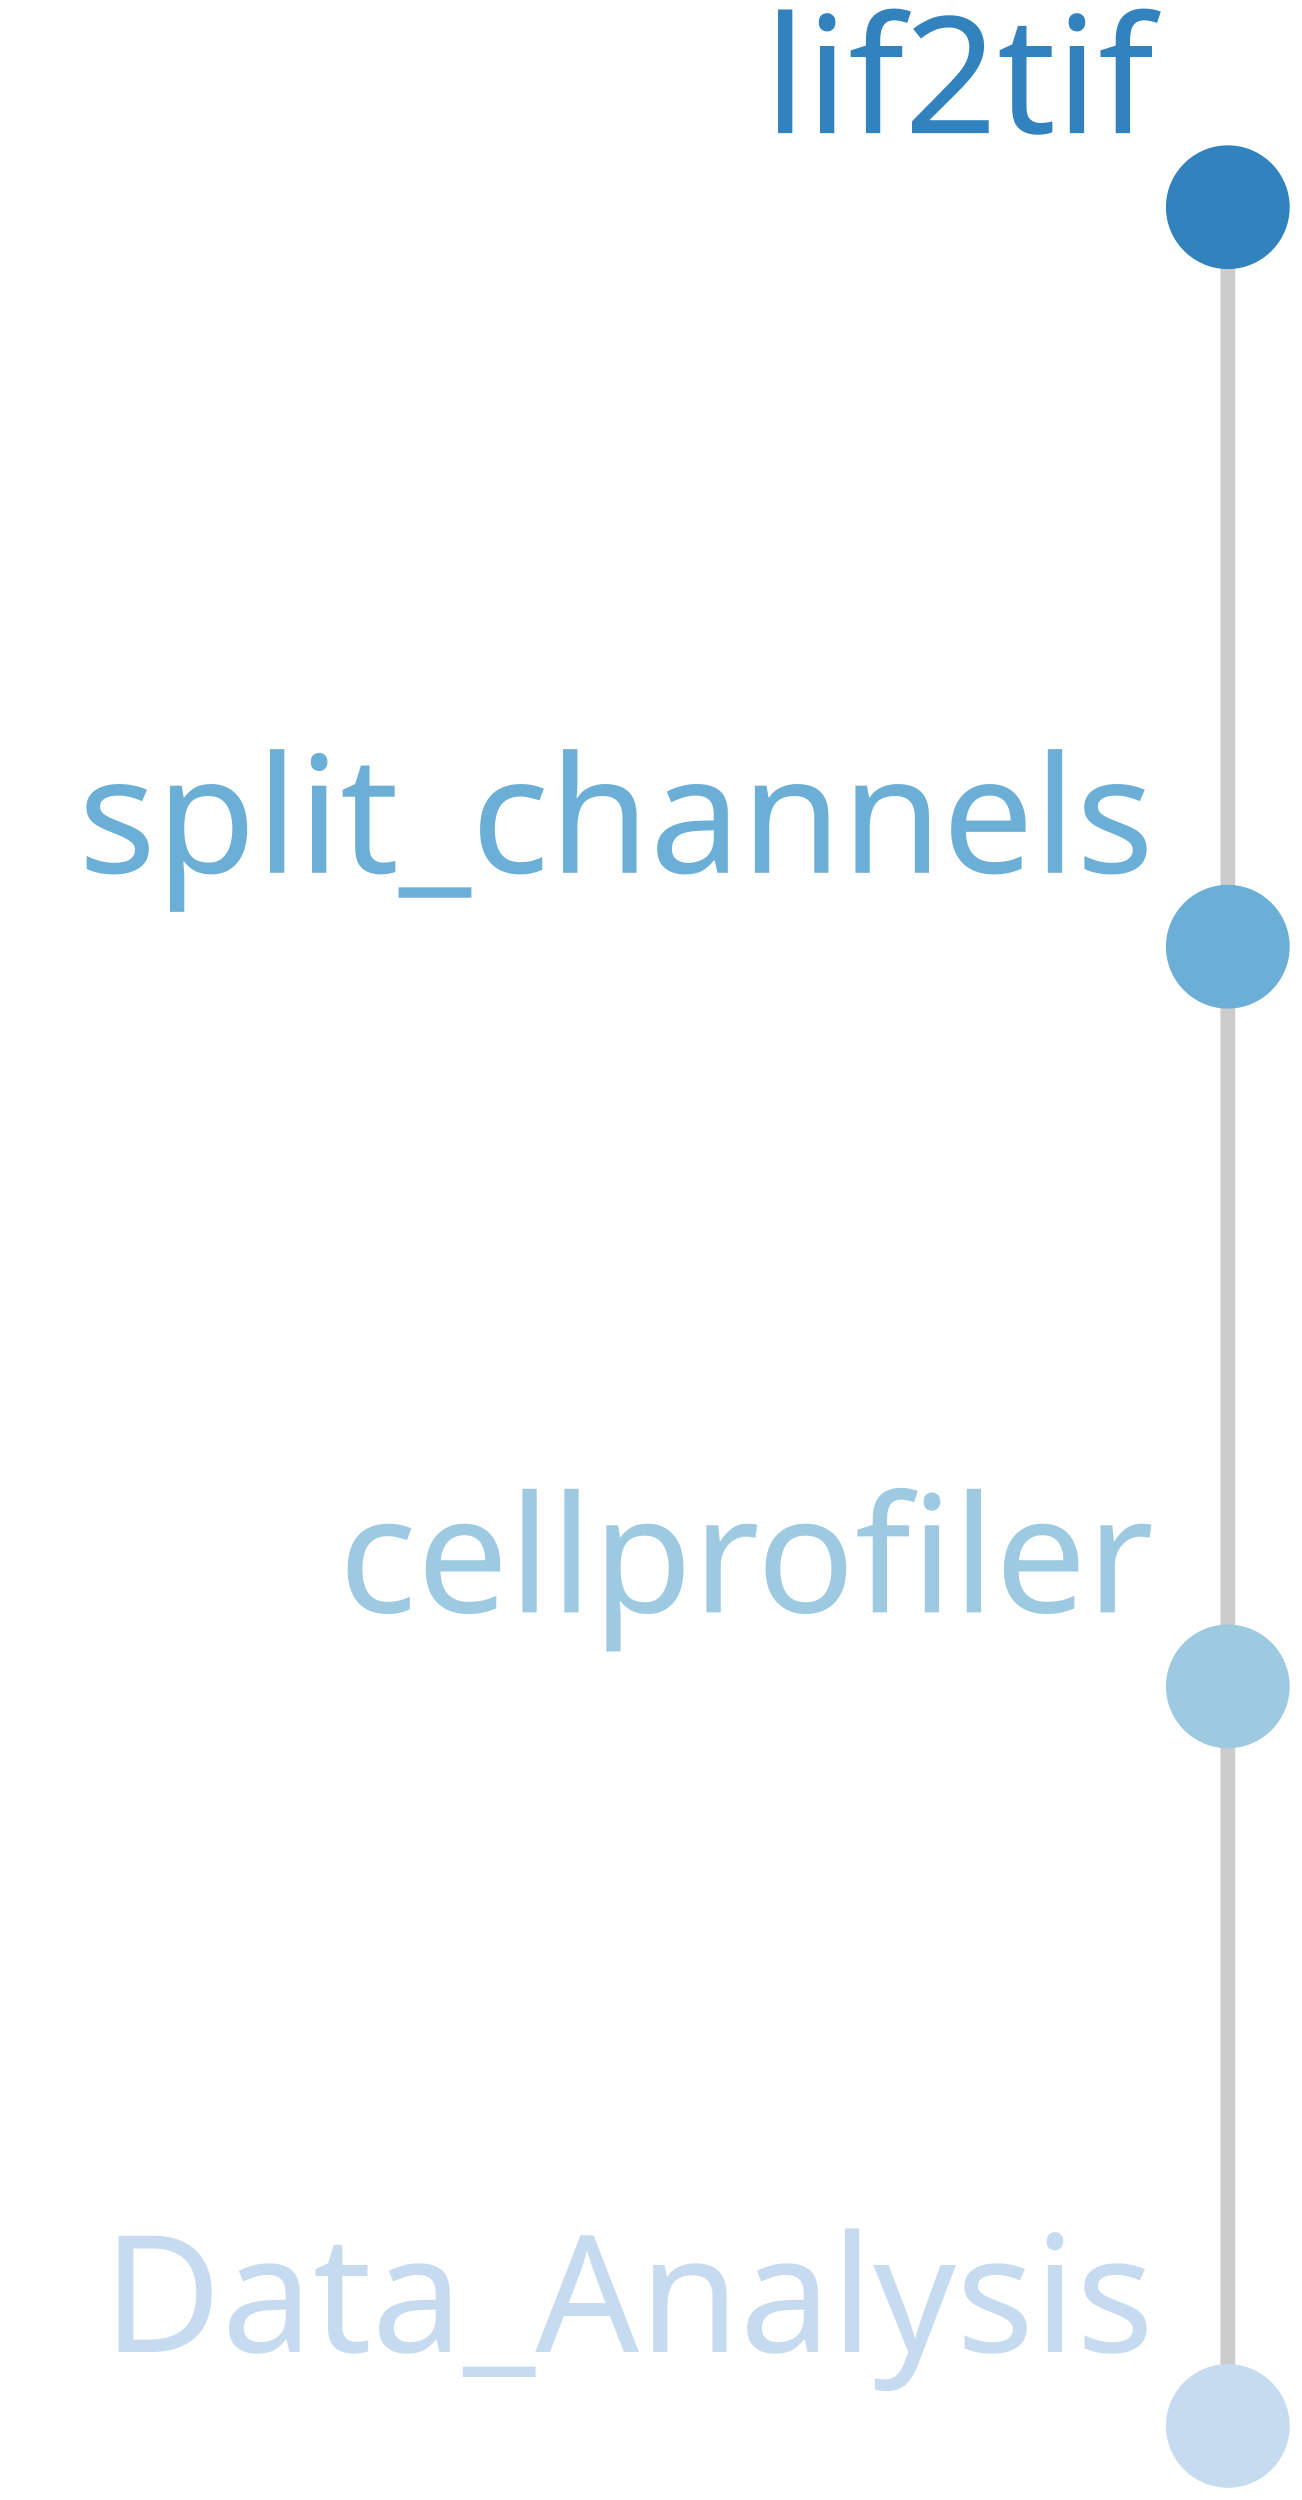
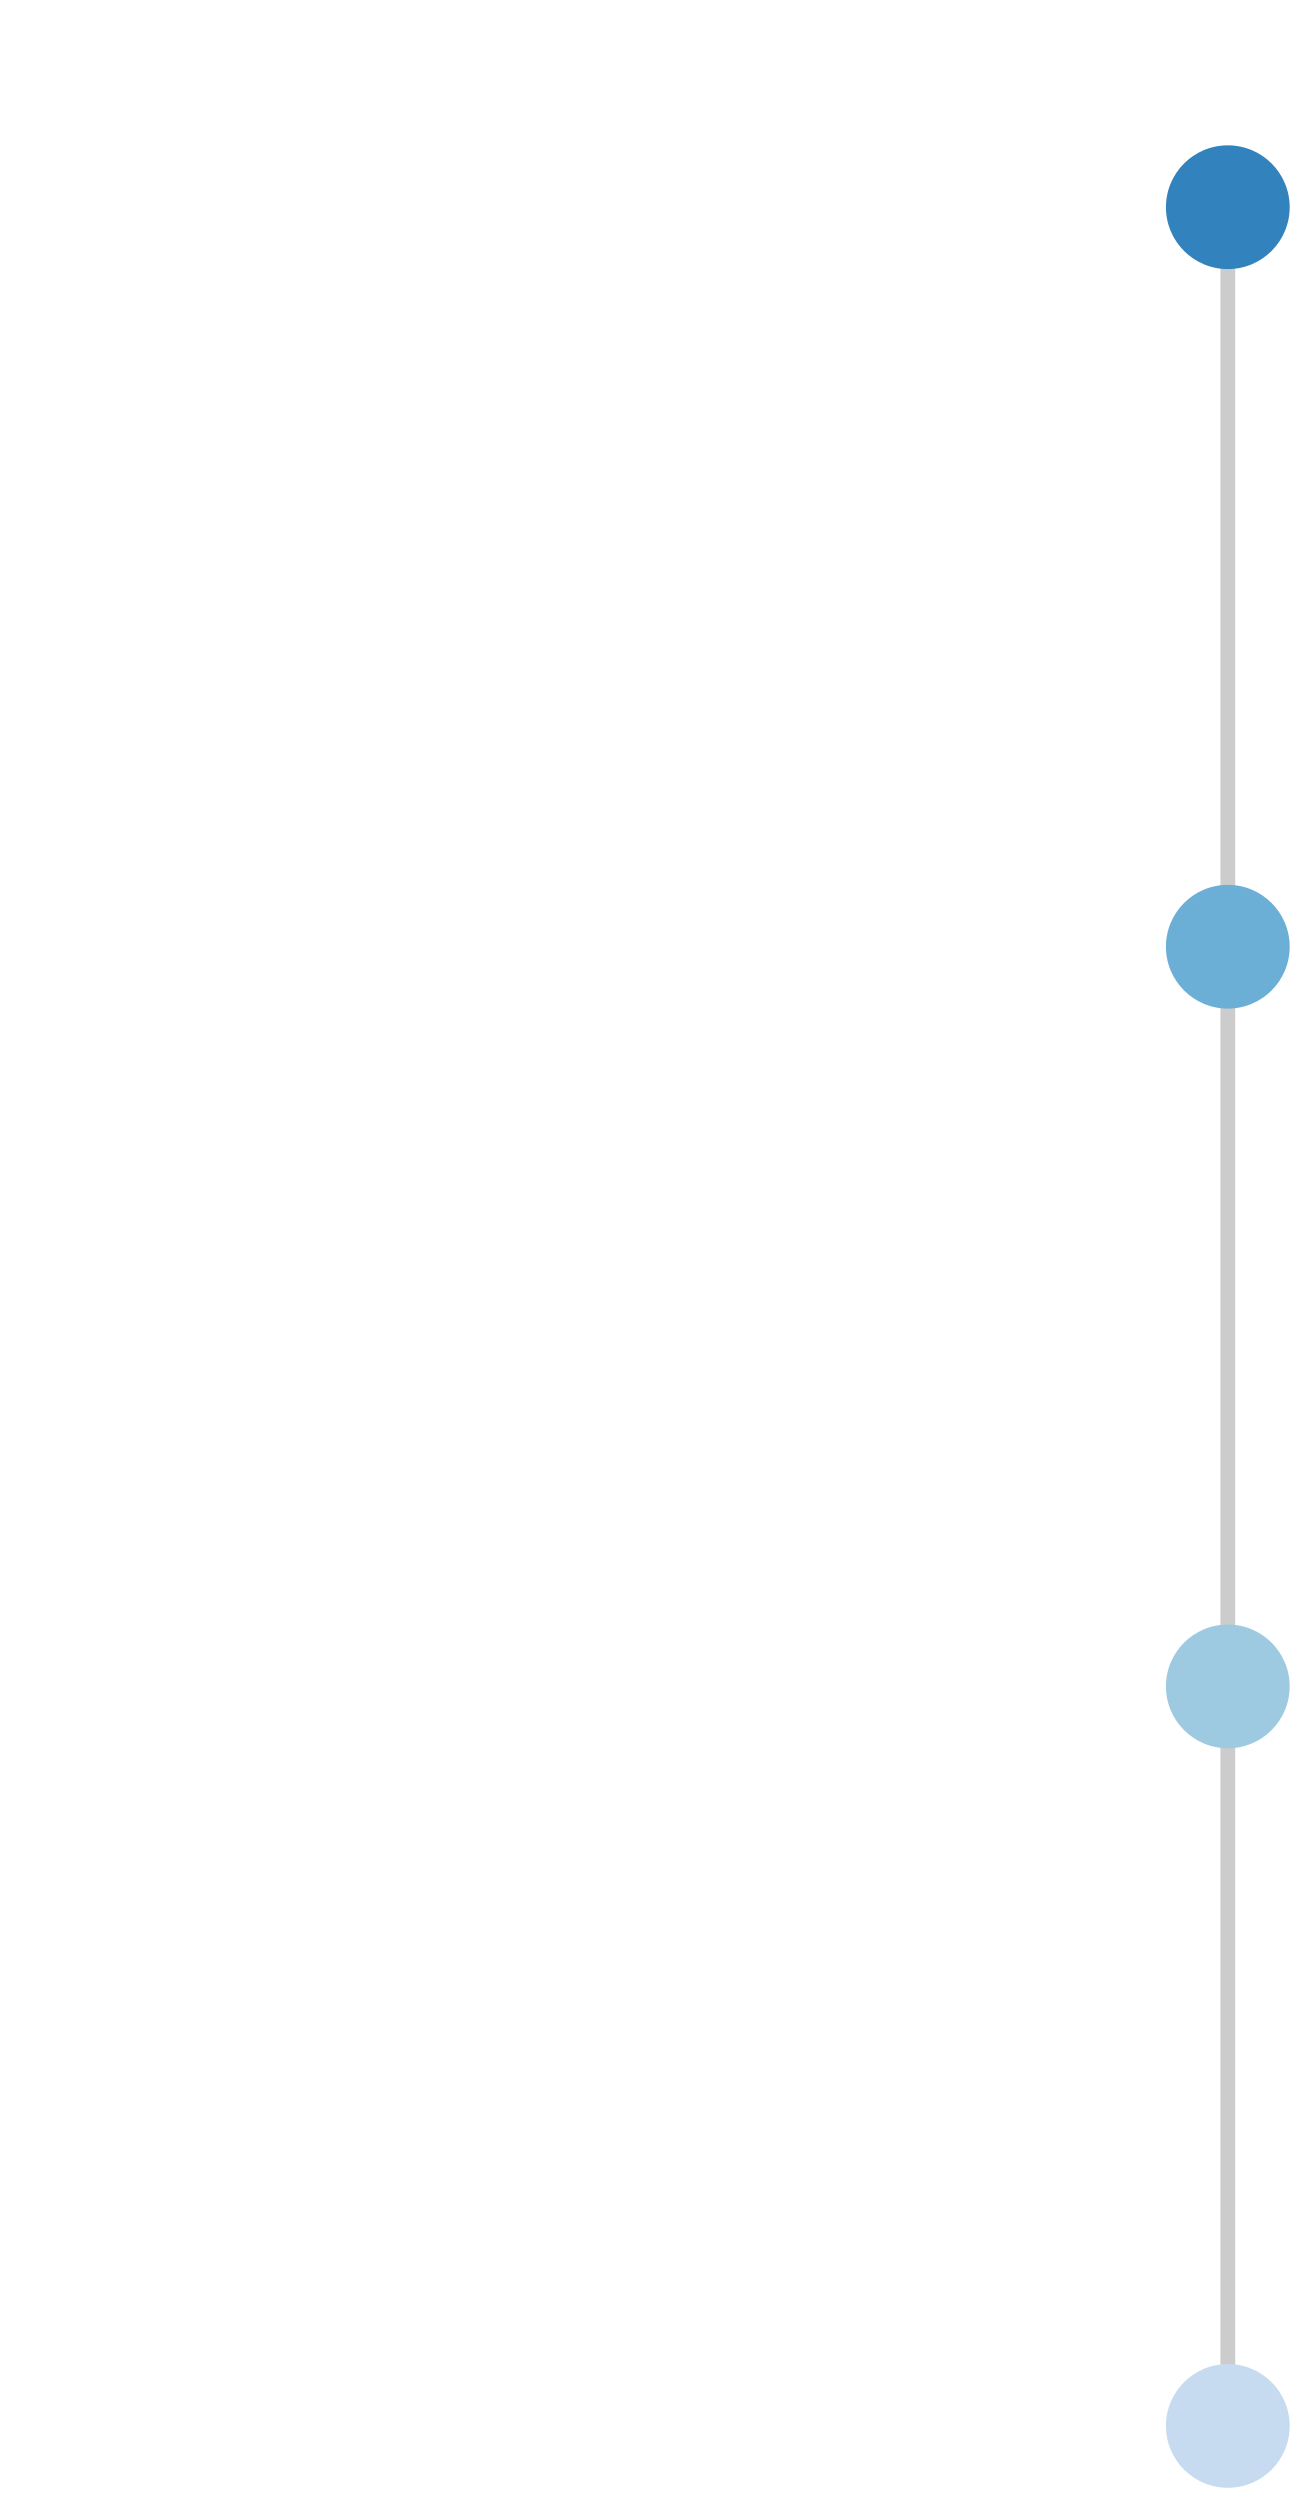
<svg xmlns="http://www.w3.org/2000/svg" version="1.1" class="marks" width="88" height="169" viewBox="0 0 88 169" id="svg15">
  <defs id="defs15" />
  <g fill="none" stroke-miterlimit="10" transform="translate(73,14)" id="g15">
    <g class="mark-group role-frame root" role="graphics-object" aria-roledescription="group mark container" id="g14">
      <g transform="translate(0,0)" id="g13">
        <path class="background" aria-hidden="true" d="M0,0h0v0h0Z" id="path1" />
        <g id="g12">
          <g class="mark-path role-mark" role="graphics-symbol" aria-roledescription="path mark container" id="g4">
            <path transform="translate(0,0)" d="M10,0.008C10,25.004 10,25.004 10,49.999" stroke="#ccc" stroke-width="1" id="path2" />
            <path transform="translate(0,0)" d="M10,49.999C10,75 10,75 10,100.001" stroke="#ccc" stroke-width="1" id="path3" />
            <path transform="translate(0,0)" d="M10,100.001C10,124.996 10,124.996 10,149.992" stroke="#ccc" stroke-width="1" id="path4" />
          </g>
          <g class="mark-path role-mark" role="graphics-symbol" aria-roledescription="path mark container" id="g5" />
          <g class="mark-symbol role-mark nodes" role="graphics-symbol" aria-roledescription="symbol mark container" id="g8">
            <path transform="translate(10,0.008)" d="M4.183,0A4.183,4.183,0,1,1,-4.183,0A4.183,4.183,0,1,1,4.183,0" fill="#3182bd" id="path5" />
            <path transform="translate(10,49.999)" d="M4.183,0A4.183,4.183,0,1,1,-4.183,0A4.183,4.183,0,1,1,4.183,0" fill="#6baed6" id="path6" />
            <path transform="translate(10,100.001)" d="M4.183,0A4.183,4.183,0,1,1,-4.183,0A4.183,4.183,0,1,1,4.183,0" fill="#9ecae1" id="path7" />
            <path transform="translate(10,149.992)" d="M4.183,0A4.183,4.183,0,1,1,-4.183,0A4.183,4.183,0,1,1,4.183,0" fill="#c6dbef" id="path8" />
          </g>
          <g class="mark-text role-mark labels" role="graphics-object" aria-roledescription="text mark container" id="g11">
-             <text text-anchor="end" transform="translate(5,-5)" font-family="sans-serif" font-size="11px" font-weight="normal" fill="black" id="text8" style="display:inline;fill:#3182bd;fill-opacity:1">lif2tif</text>
-             <text text-anchor="end" transform="translate(5,45)" font-family="sans-serif" font-size="11px" font-weight="normal" fill="black" id="text9" style="fill:#6baed6;fill-opacity:1">split_channels</text>
-             <text text-anchor="end" transform="translate(5,95)" font-family="sans-serif" font-size="11px" font-weight="normal" fill="black" id="text10" style="fill:#9ecae1;fill-opacity:1">cellprofiler</text>
-             <text text-anchor="end" transform="translate(5,145)" font-family="sans-serif" font-size="11px" font-weight="normal" fill="black" id="text11" style="fill:#c6dbef;fill-opacity:1">Data_Analysis</text>
+             <text text-anchor="end" transform="translate(5,-5)" font-family="sans-serif" font-size="11px" font-weight="normal" fill="black" id="text8" style="display:inline;mix-blend-mode:color;fill:#3182bd;fill-opacity:1">lif2tif</text>
+             <text text-anchor="end" transform="translate(5,45)" font-family="sans-serif" font-size="11px" font-weight="normal" fill="black" id="text9" style="mix-blend-mode:color;fill:#6baed6;fill-opacity:1">split_channels</text>
+             <text text-anchor="end" transform="translate(5,95)" font-family="sans-serif" font-size="11px" font-weight="normal" fill="black" id="text10" style="mix-blend-mode:color;fill:#9ecae1;fill-opacity:1">cellprofiler</text>
+             <text text-anchor="end" transform="translate(5,145)" font-family="sans-serif" font-size="11px" font-weight="normal" fill="black" id="text11" style="mix-blend-mode:color;fill:#c6dbef;fill-opacity:1">Data_Analysis</text>
          </g>
        </g>
        <path class="foreground" aria-hidden="true" d="" display="none" id="path12" />
      </g>
    </g>
  </g>
</svg>
